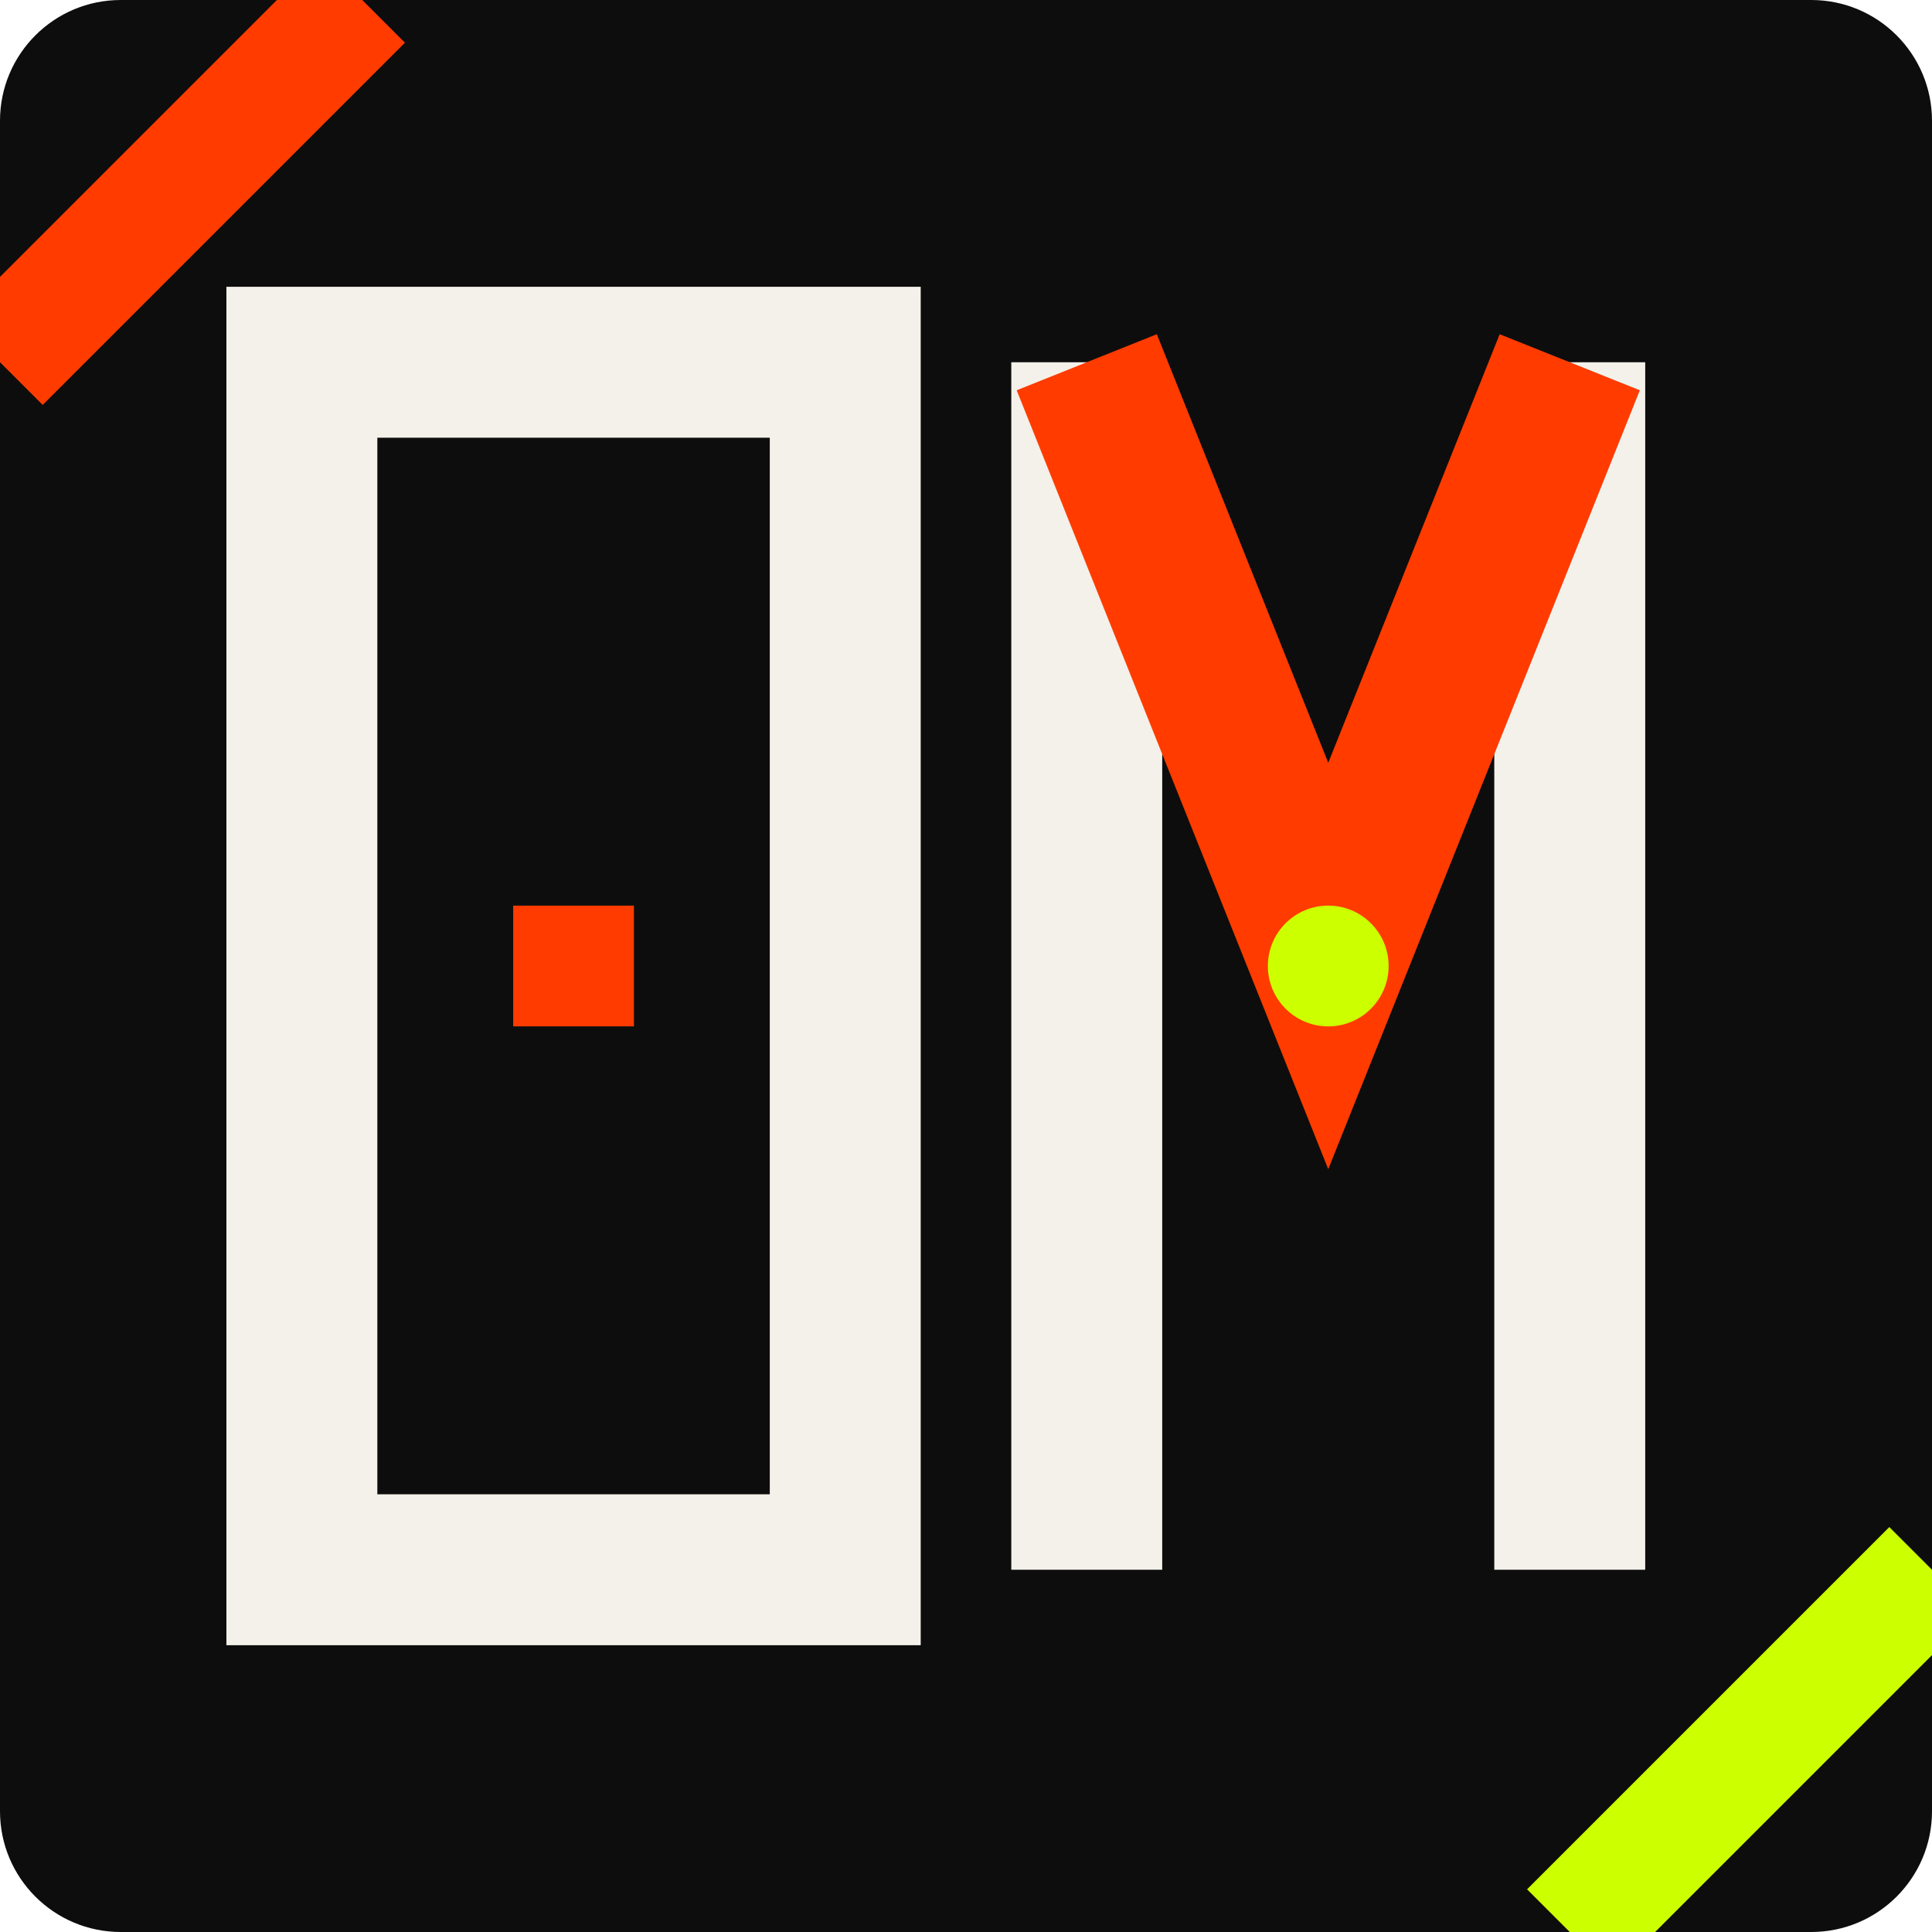
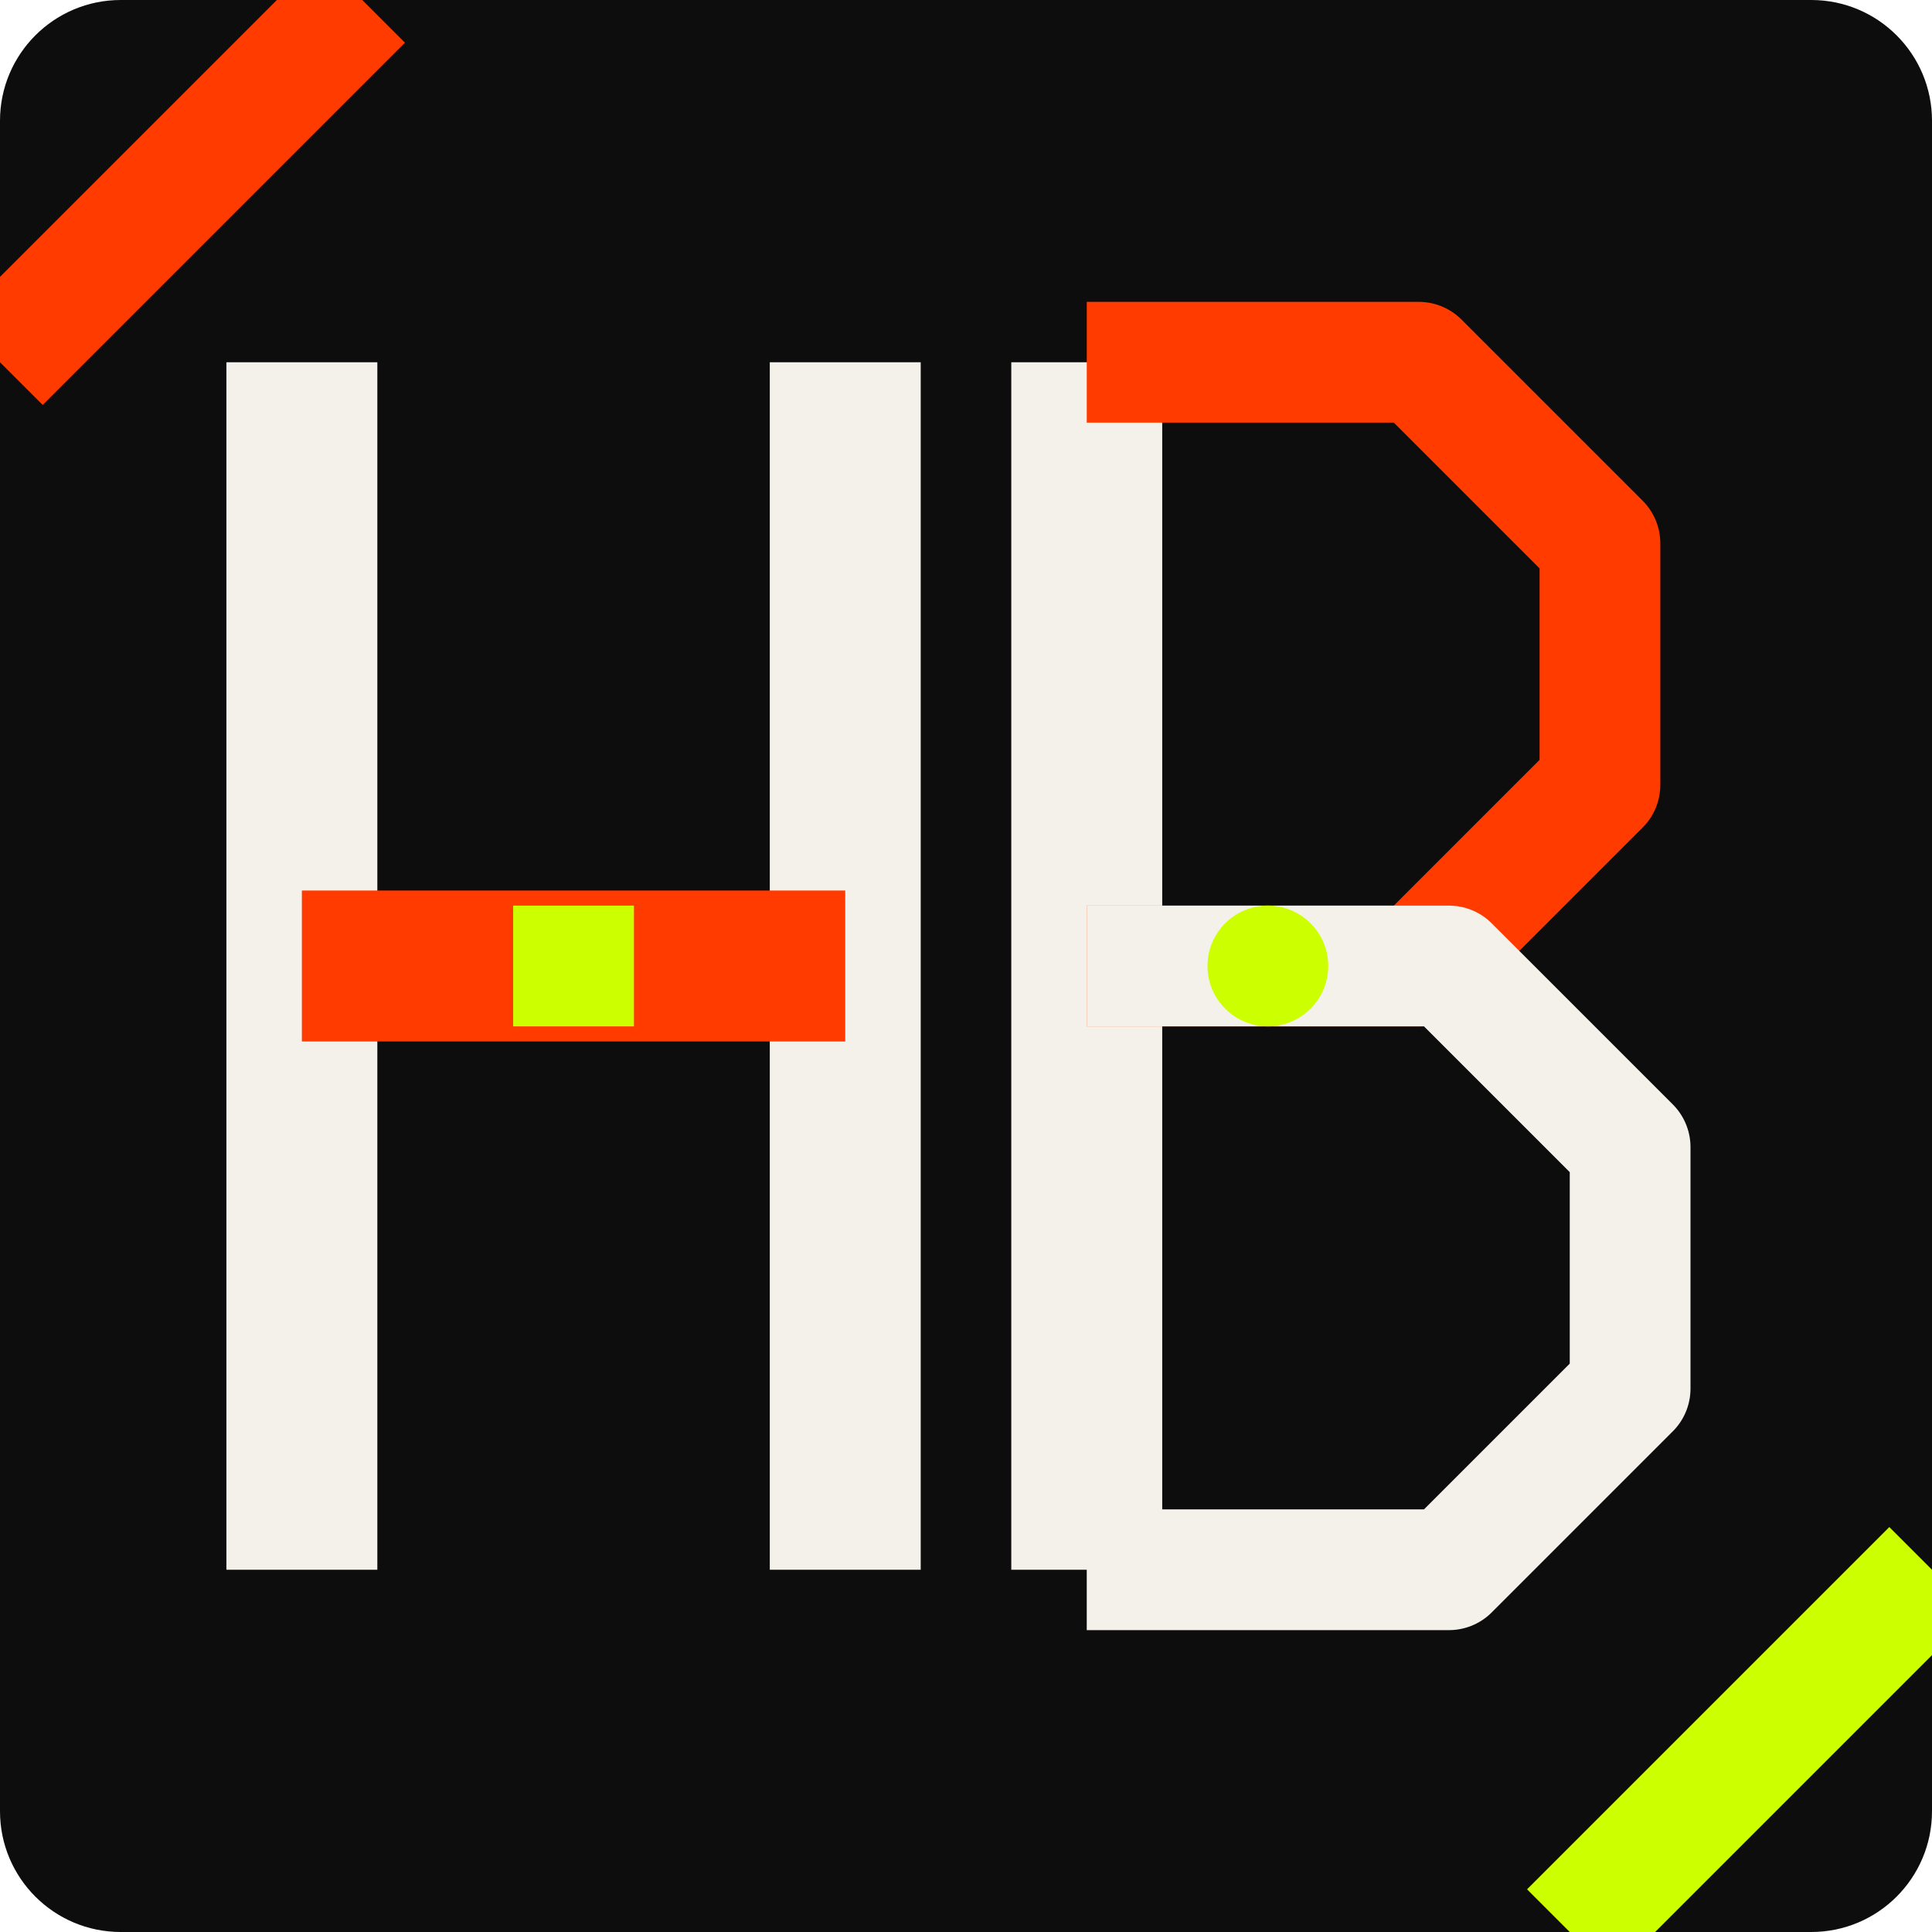
<svg xmlns="http://www.w3.org/2000/svg" viewBox="0 0 32 32" width="32" height="32">
  <rect width="32" height="32" fill="#0D0D0D" rx="2" />
  <line x1="0" y1="6" x2="6" y2="0" stroke="#FF3B00" stroke-width="2" />
  <line x1="26" y1="32" x2="32" y2="26" stroke="#CCFF00" stroke-width="2" />
-   <rect x="5" y="6" width="9" height="20" fill="none" stroke="#F4F1EA" stroke-width="2.5" />
-   <rect x="8.5" y="15" width="2" height="2" fill="#FF3B00" />
+   <line x1="5" y1="6" x2="5" y2="26" stroke="#F4F1EA" stroke-width="2.5" />
+   <line x1="14" y1="6" x2="14" y2="26" stroke="#F4F1EA" stroke-width="2.5" />
+   <line x1="5" y1="16" x2="14" y2="16" stroke="#FF3B00" stroke-width="2.5" />
+   <rect x="8.5" y="15" width="2" height="2" fill="#CCFF00" />
  <line x1="18" y1="6" x2="18" y2="26" stroke="#F4F1EA" stroke-width="2.5" />
-   <line x1="26" y1="6" x2="26" y2="26" stroke="#F4F1EA" stroke-width="2.5" />
-   <polyline points="18,6 22,16 26,6" fill="none" stroke="#FF3B00" stroke-width="2.5" />
-   <circle cx="22" cy="16" r="1" fill="#CCFF00" />
+   <path d="M 18,6 L 23.5,6 L 26.5,9 L 26.5,13 L 23.5,16 L 18,16" fill="none" stroke="#FF3B00" stroke-width="2" stroke-linejoin="round" />
+   <path d="M 18,16 L 24,16 L 27,19 L 27,23 L 24,26 L 18,26" fill="none" stroke="#F4F1EA" stroke-width="2" stroke-linejoin="round" />
+   <circle cx="21" cy="16" r="1" fill="#CCFF00" />
</svg>
